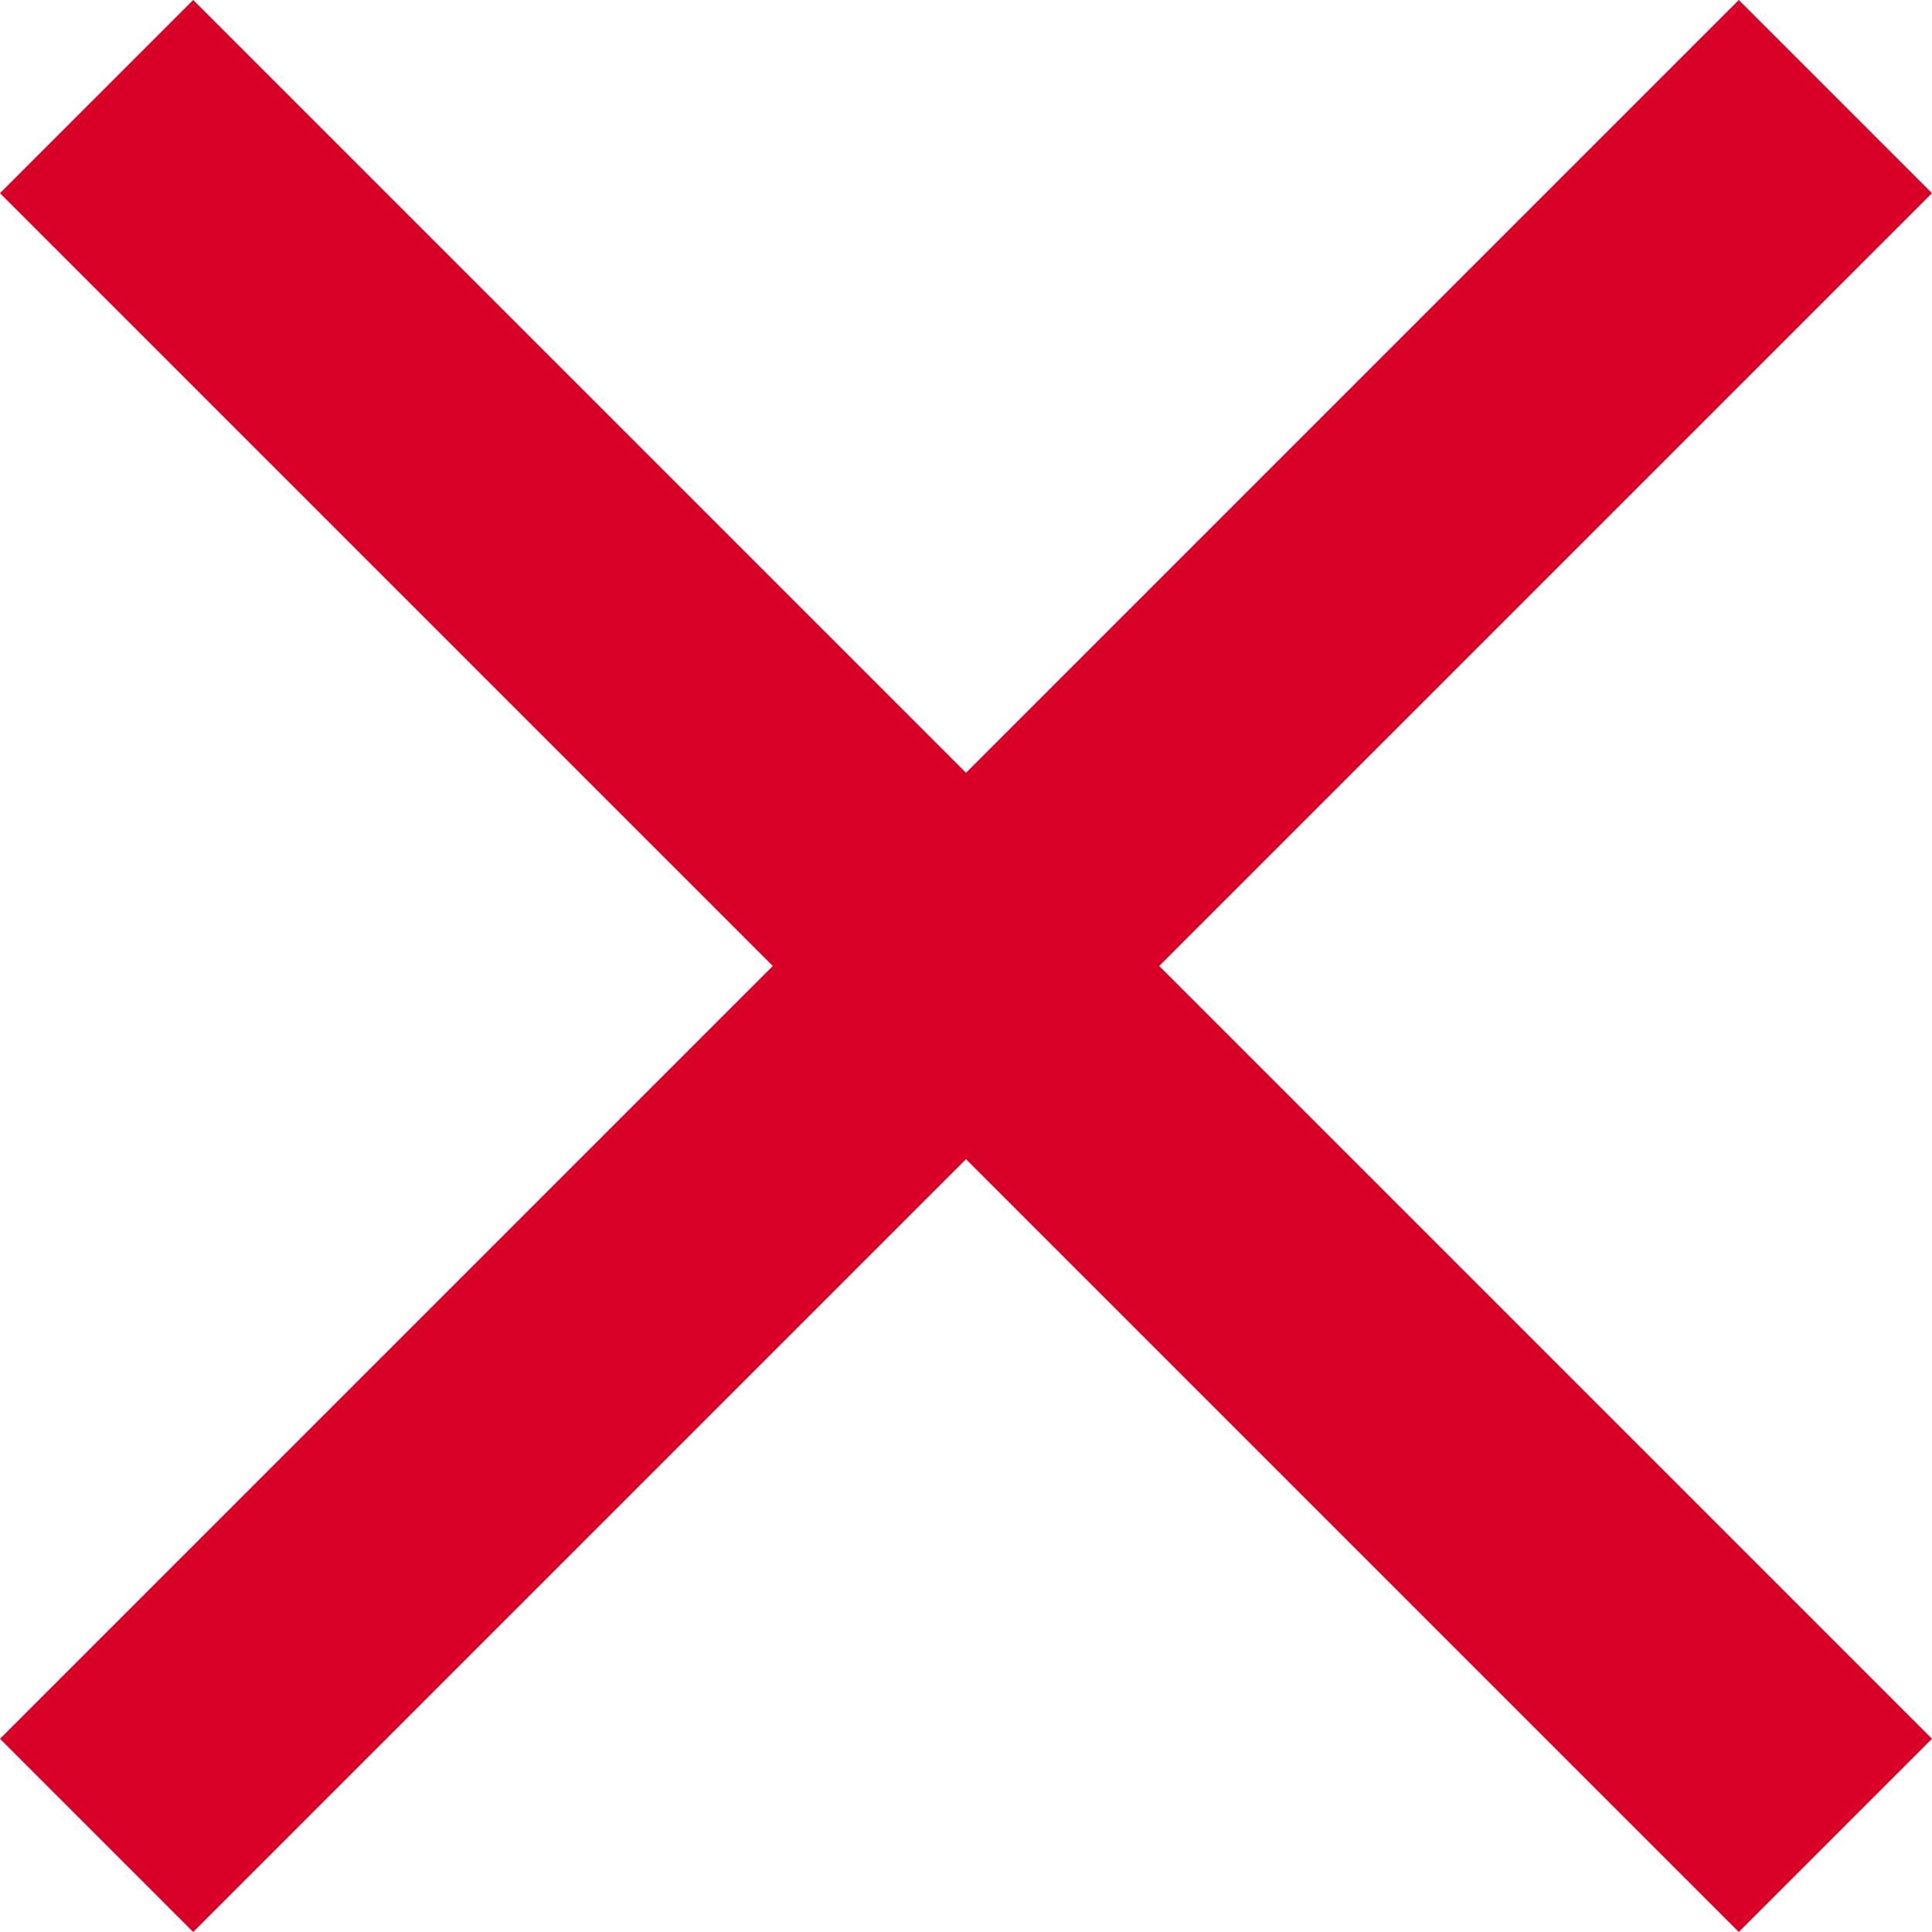
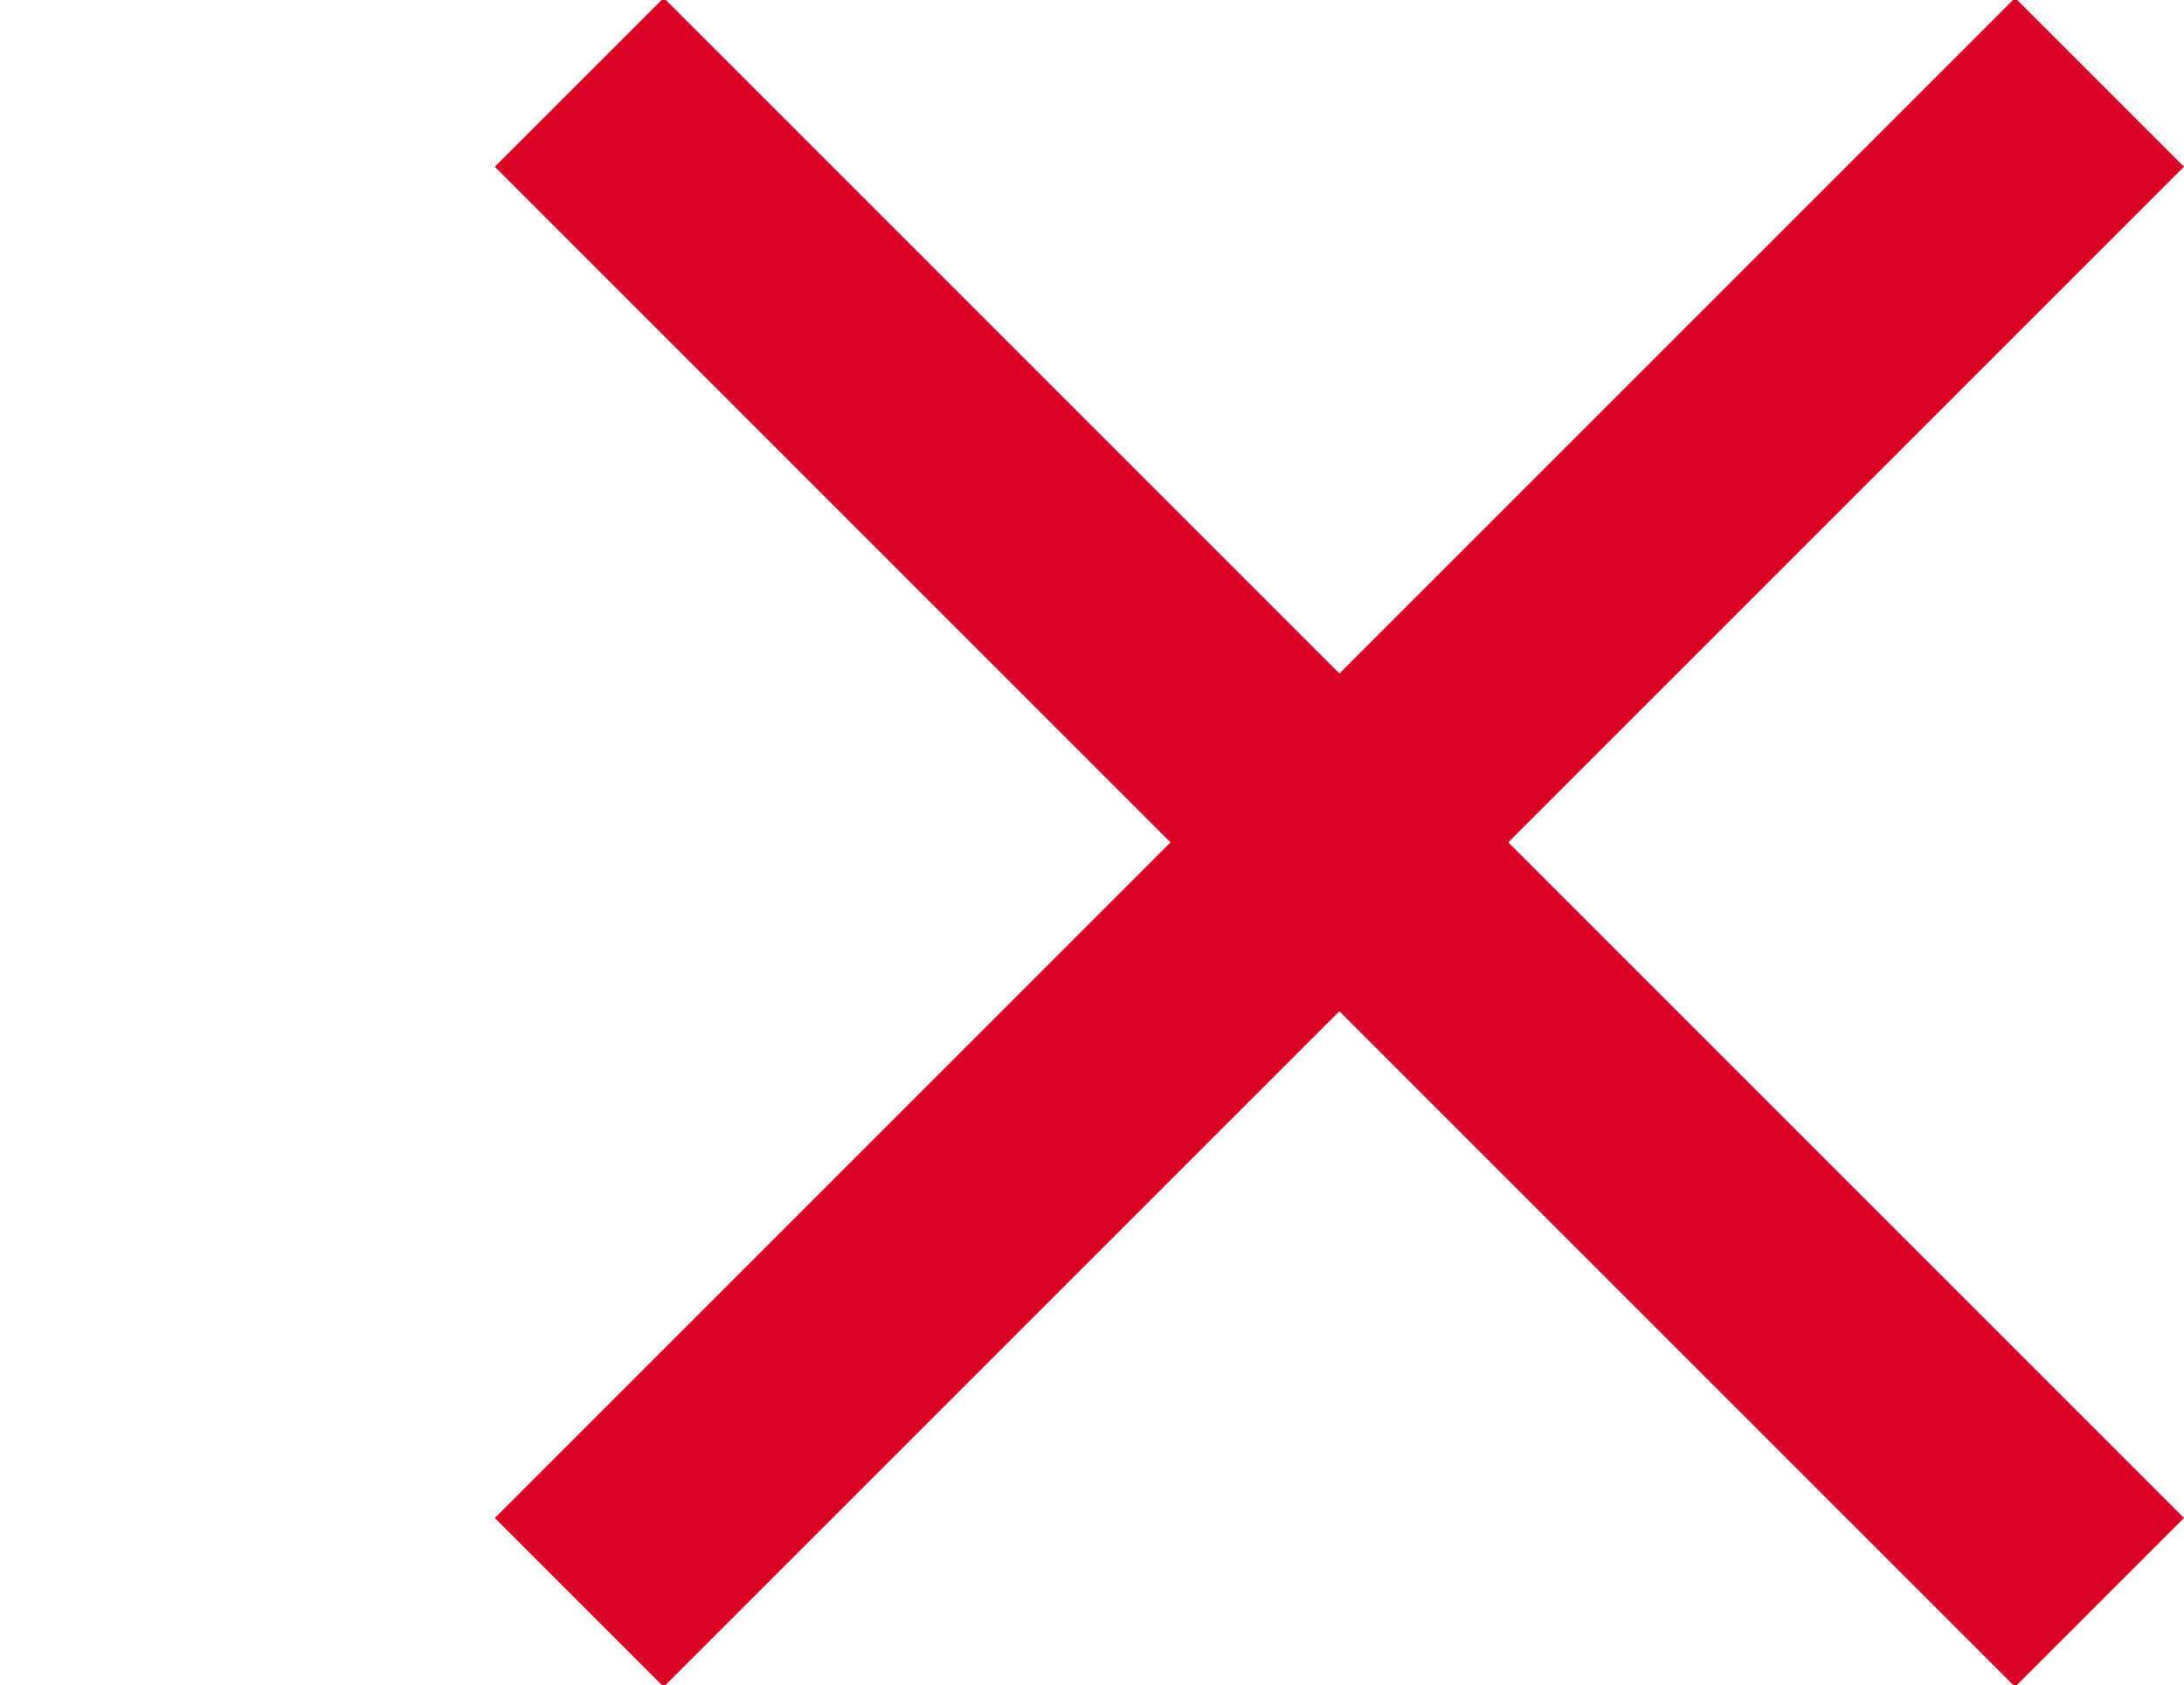
- <svg xmlns="http://www.w3.org/2000/svg" version="1.1" id="Capa_1" x="0px" y="0px" width="512px" height="512px" viewBox="0 0 357 357" style="enable-background:new 0 0 357 357;" xml:space="preserve">
+ <svg xmlns="http://www.w3.org/2000/svg" version="1.1" id="Capa_1" x="0px" y="0px" viewBox="0 0 512 395" style="enable-background:new 0 0 512 395;" xml:space="preserve">
+   <style type="text/css">
+ 	.st0{fill:#D80027;}
+ </style>
  <g>
    <g id="close">
-       <polygon points="357,35.7 321.3,0 178.5,142.8 35.7,0 0,35.7 142.8,178.5 0,321.3 35.7,357 178.5,214.2 321.3,357 357,321.3     214.2,178.5   " fill="#D80027" />
+       <polygon class="st0" points="512,39.1 472.4,-0.5 314,157.9 155.6,-0.5 116,39.1 274.4,197.5 116,355.9 155.6,395.5 314,237.1     472.4,395.5 512,355.9 353.6,197.5   " />
    </g>
  </g>
-   <g>
- </g>
-   <g>
- </g>
-   <g>
- </g>
-   <g>
- </g>
-   <g>
- </g>
-   <g>
- </g>
-   <g>
- </g>
-   <g>
- </g>
-   <g>
- </g>
-   <g>
- </g>
-   <g>
- </g>
-   <g>
- </g>
-   <g>
- </g>
-   <g>
- </g>
-   <g>
- </g>
</svg>
